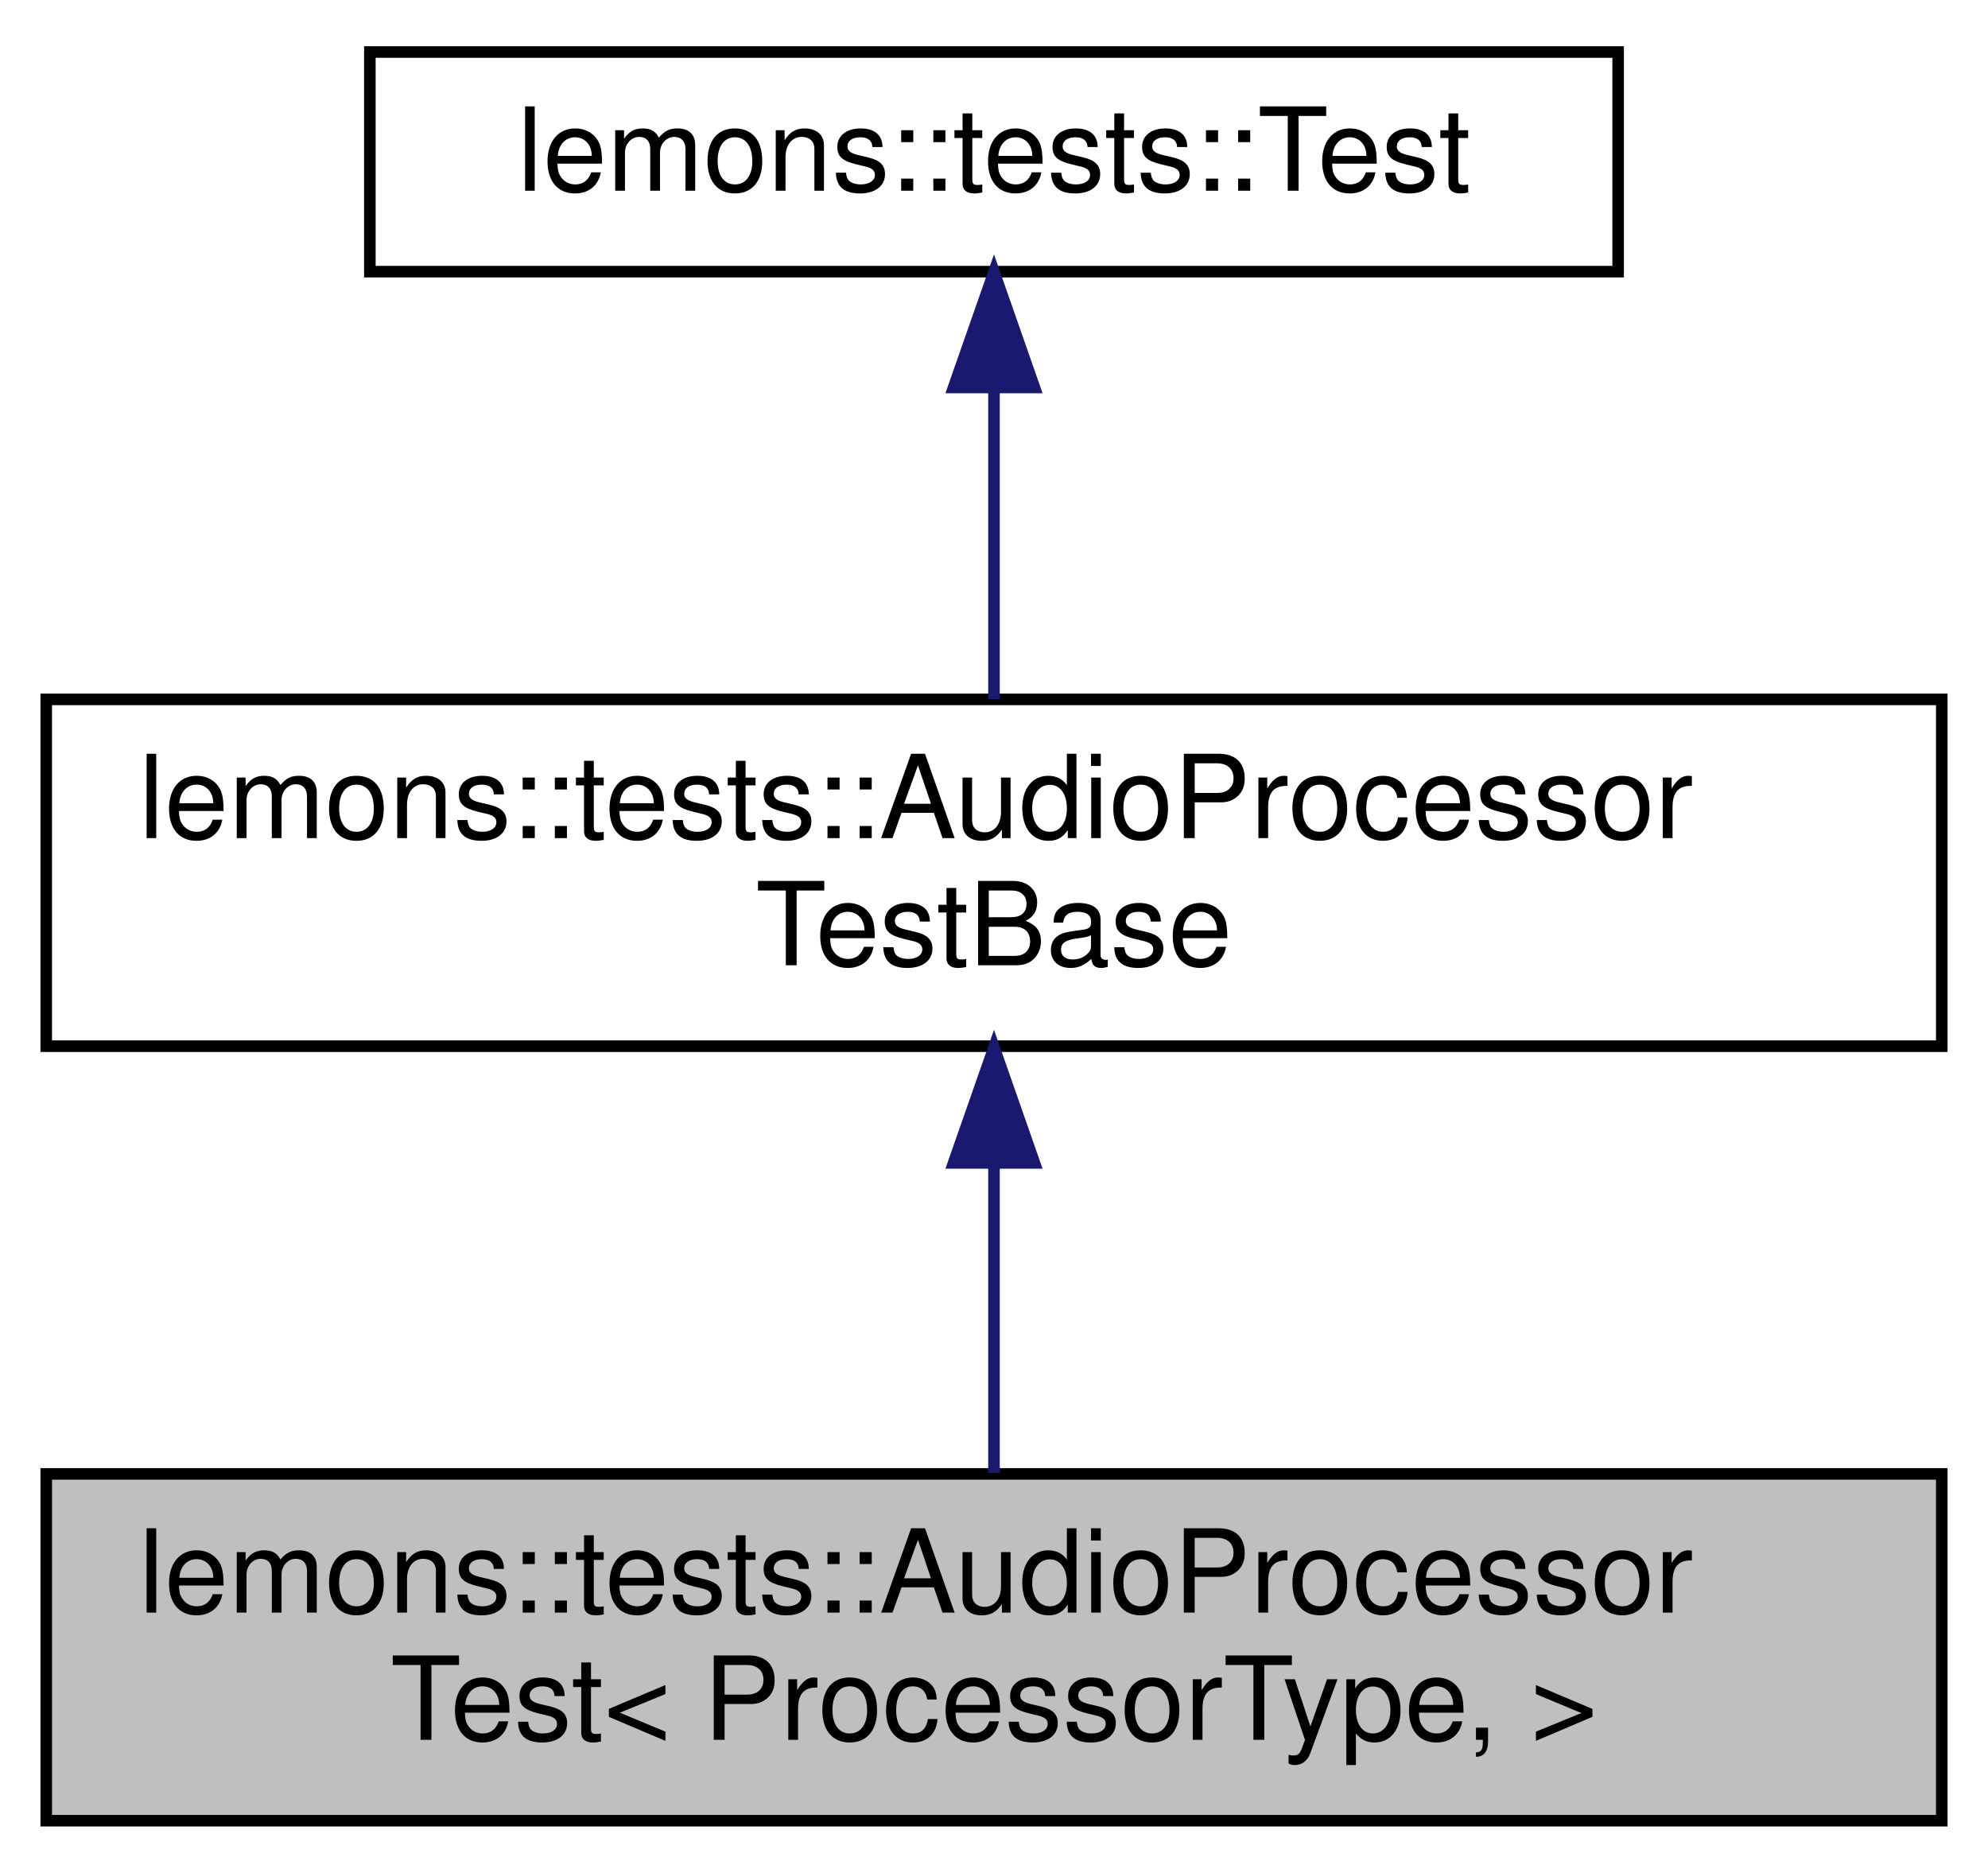
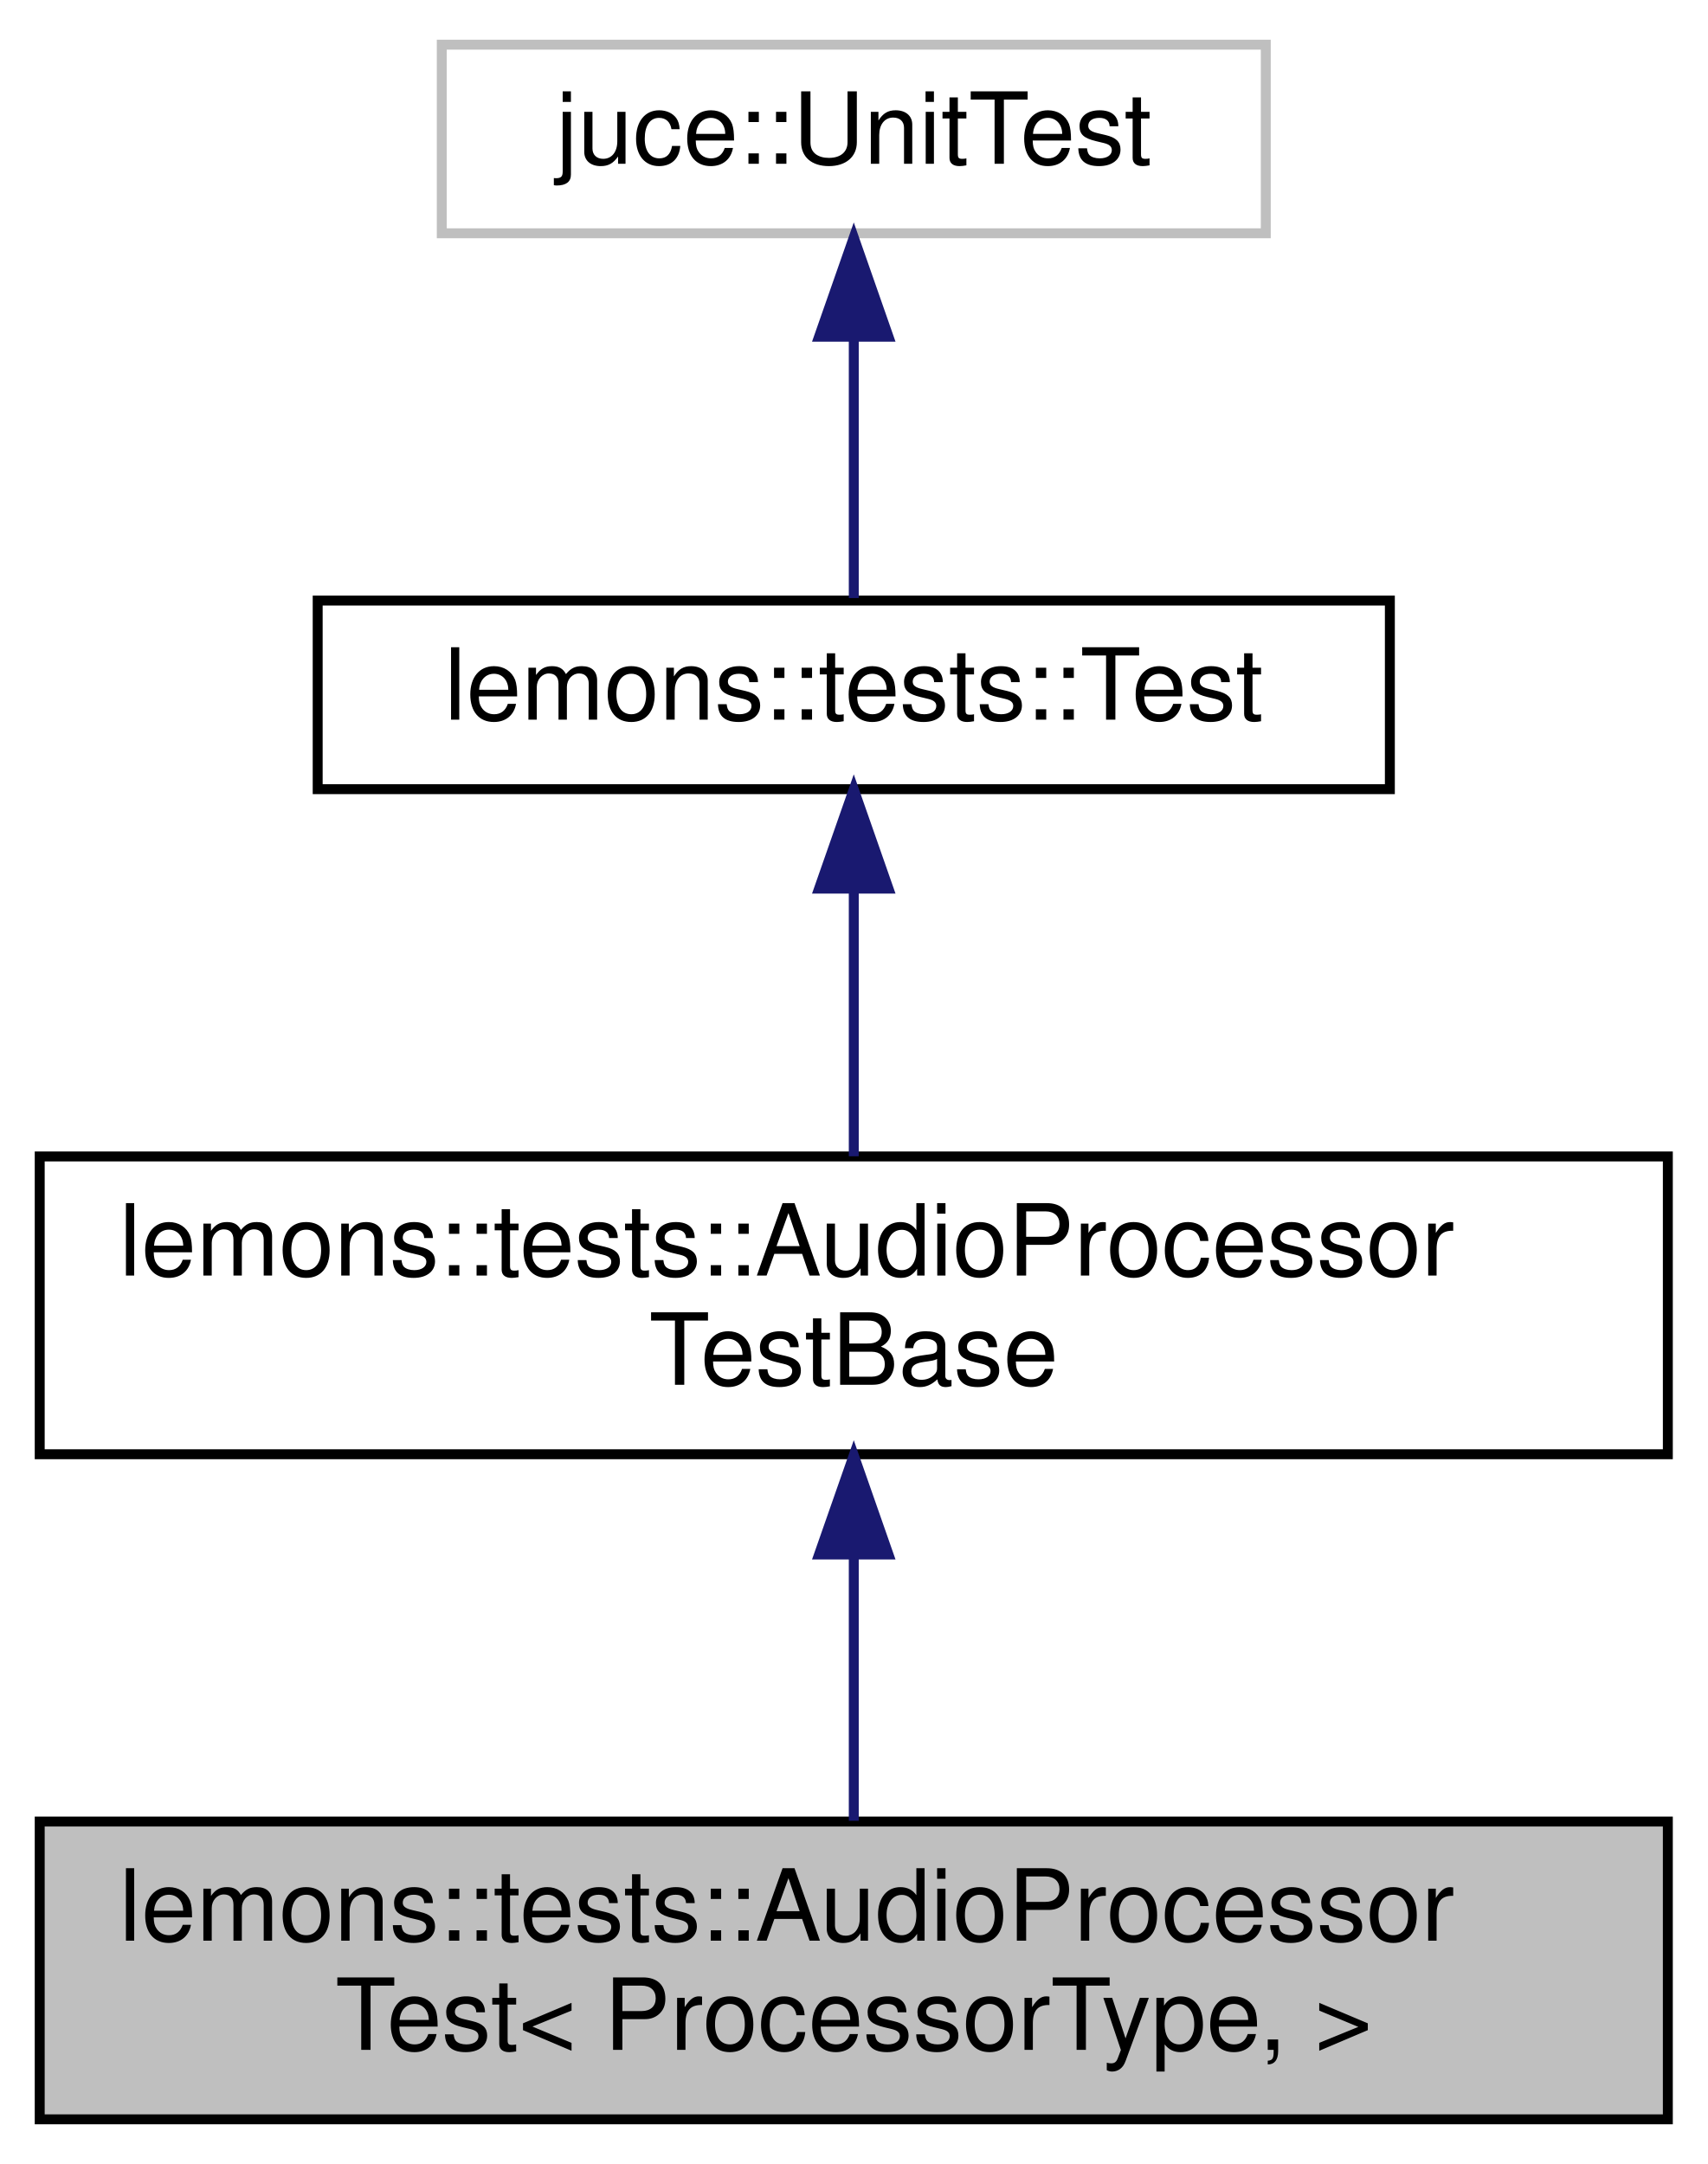
- <svg xmlns="http://www.w3.org/2000/svg" xmlns:xlink="http://www.w3.org/1999/xlink" width="172pt" height="162pt" viewBox="0.00 0.00 172.00 162.00">
-   <g id="graph0" class="graph" transform="scale(1 1) rotate(0) translate(4 158)">
+ <svg xmlns="http://www.w3.org/2000/svg" xmlns:xlink="http://www.w3.org/1999/xlink" width="172pt" height="218pt" viewBox="0.00 0.00 172.00 218.00">
+   <g id="graph0" class="graph" transform="scale(1 1) rotate(0) translate(4 214)">
    <g id="node1" class="node">
      <g id="a_node1">
        <a xlink:title=" ">
          <polygon fill="#bfbfbf" stroke="black" points="0,-0.5 0,-30.5 164,-30.5 164,-0.5 0,-0.5" />
          <text text-anchor="start" x="8" y="-18.5" font-family="Helvetica,sans-Serif" font-size="10.00">lemons::tests::AudioProcessor</text>
          <text text-anchor="middle" x="82" y="-7.5" font-family="Helvetica,sans-Serif" font-size="10.00">Test&lt; ProcessorType, &gt;</text>
        </a>
      </g>
    </g>
    <g id="node2" class="node">
      <g id="a_node2">
        <a xlink:href="structlemons_1_1tests_1_1_audio_processor_test_base.html" target="_top" xlink:title=" ">
          <polygon fill="none" stroke="black" points="0,-67.5 0,-97.5 164,-97.5 164,-67.5 0,-67.5" />
          <text text-anchor="start" x="8" y="-85.5" font-family="Helvetica,sans-Serif" font-size="10.00">lemons::tests::AudioProcessor</text>
          <text text-anchor="middle" x="82" y="-74.5" font-family="Helvetica,sans-Serif" font-size="10.00">TestBase</text>
        </a>
      </g>
    </g>
    <g id="edge1" class="edge">
      <path fill="none" stroke="midnightblue" d="M82,-57.11C82,-48.15 82,-38.32 82,-30.58" />
      <polygon fill="midnightblue" stroke="midnightblue" points="78.5,-57.4 82,-67.4 85.5,-57.4 78.5,-57.4" />
    </g>
    <g id="node3" class="node">
      <g id="a_node3">
        <a xlink:href="classlemons_1_1tests_1_1_test.html" target="_top" xlink:title=" ">
          <polygon fill="none" stroke="black" points="28,-134.5 28,-153.5 136,-153.5 136,-134.5 28,-134.5" />
          <text text-anchor="middle" x="82" y="-141.5" font-family="Helvetica,sans-Serif" font-size="10.00">lemons::tests::Test</text>
        </a>
      </g>
    </g>
    <g id="edge2" class="edge">
      <path fill="none" stroke="midnightblue" d="M82,-124.23C82,-115.59 82,-105.5 82,-97.52" />
      <polygon fill="midnightblue" stroke="midnightblue" points="78.5,-124.48 82,-134.48 85.5,-124.48 78.5,-124.48" />
    </g>
+     <g id="node4" class="node">
+       <g id="a_node4">
+         <a xlink:title=" ">
+           <polygon fill="none" stroke="#bfbfbf" points="40.5,-190.5 40.5,-209.5 123.5,-209.5 123.5,-190.5 40.5,-190.5" />
+           <text text-anchor="middle" x="82" y="-197.5" font-family="Helvetica,sans-Serif" font-size="10.00">juce::UnitTest</text>
+         </a>
+       </g>
+     </g>
+     <g id="edge3" class="edge">
+       <path fill="none" stroke="midnightblue" d="M82,-179.8C82,-170.91 82,-160.78 82,-153.75" />
+       <polygon fill="midnightblue" stroke="midnightblue" points="78.5,-180.08 82,-190.08 85.5,-180.08 78.5,-180.08" />
+     </g>
  </g>
</svg>
